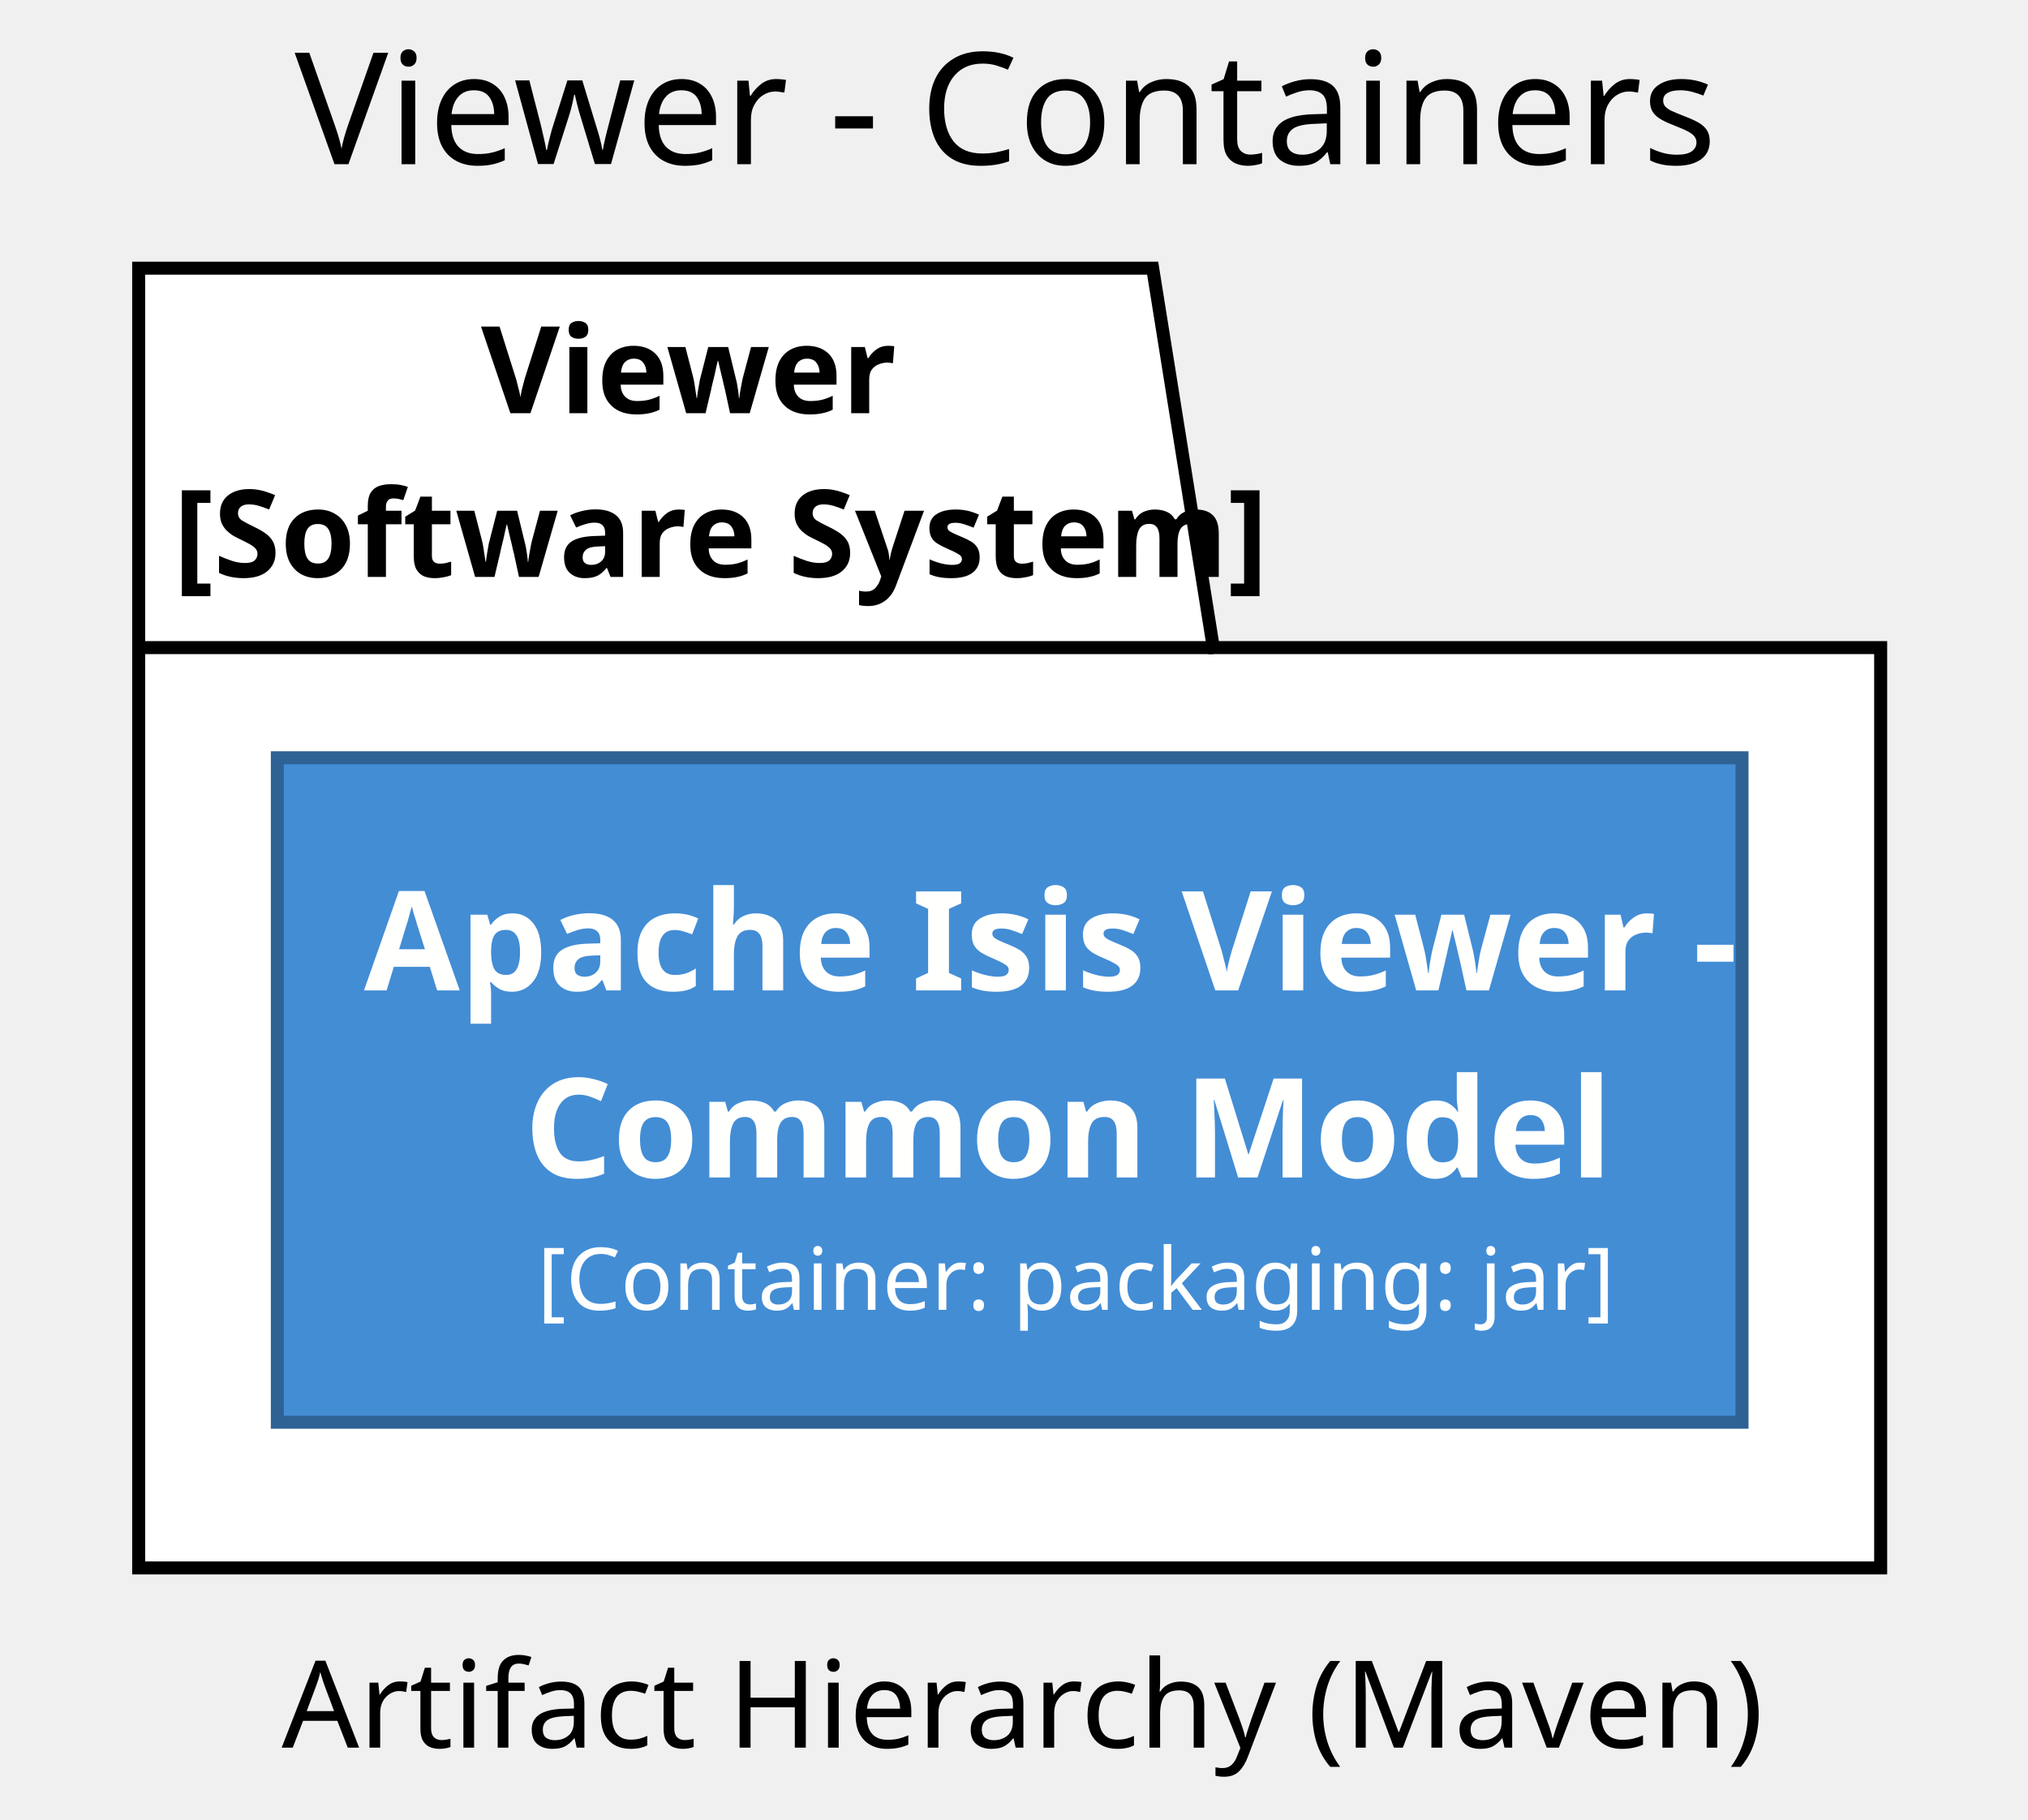
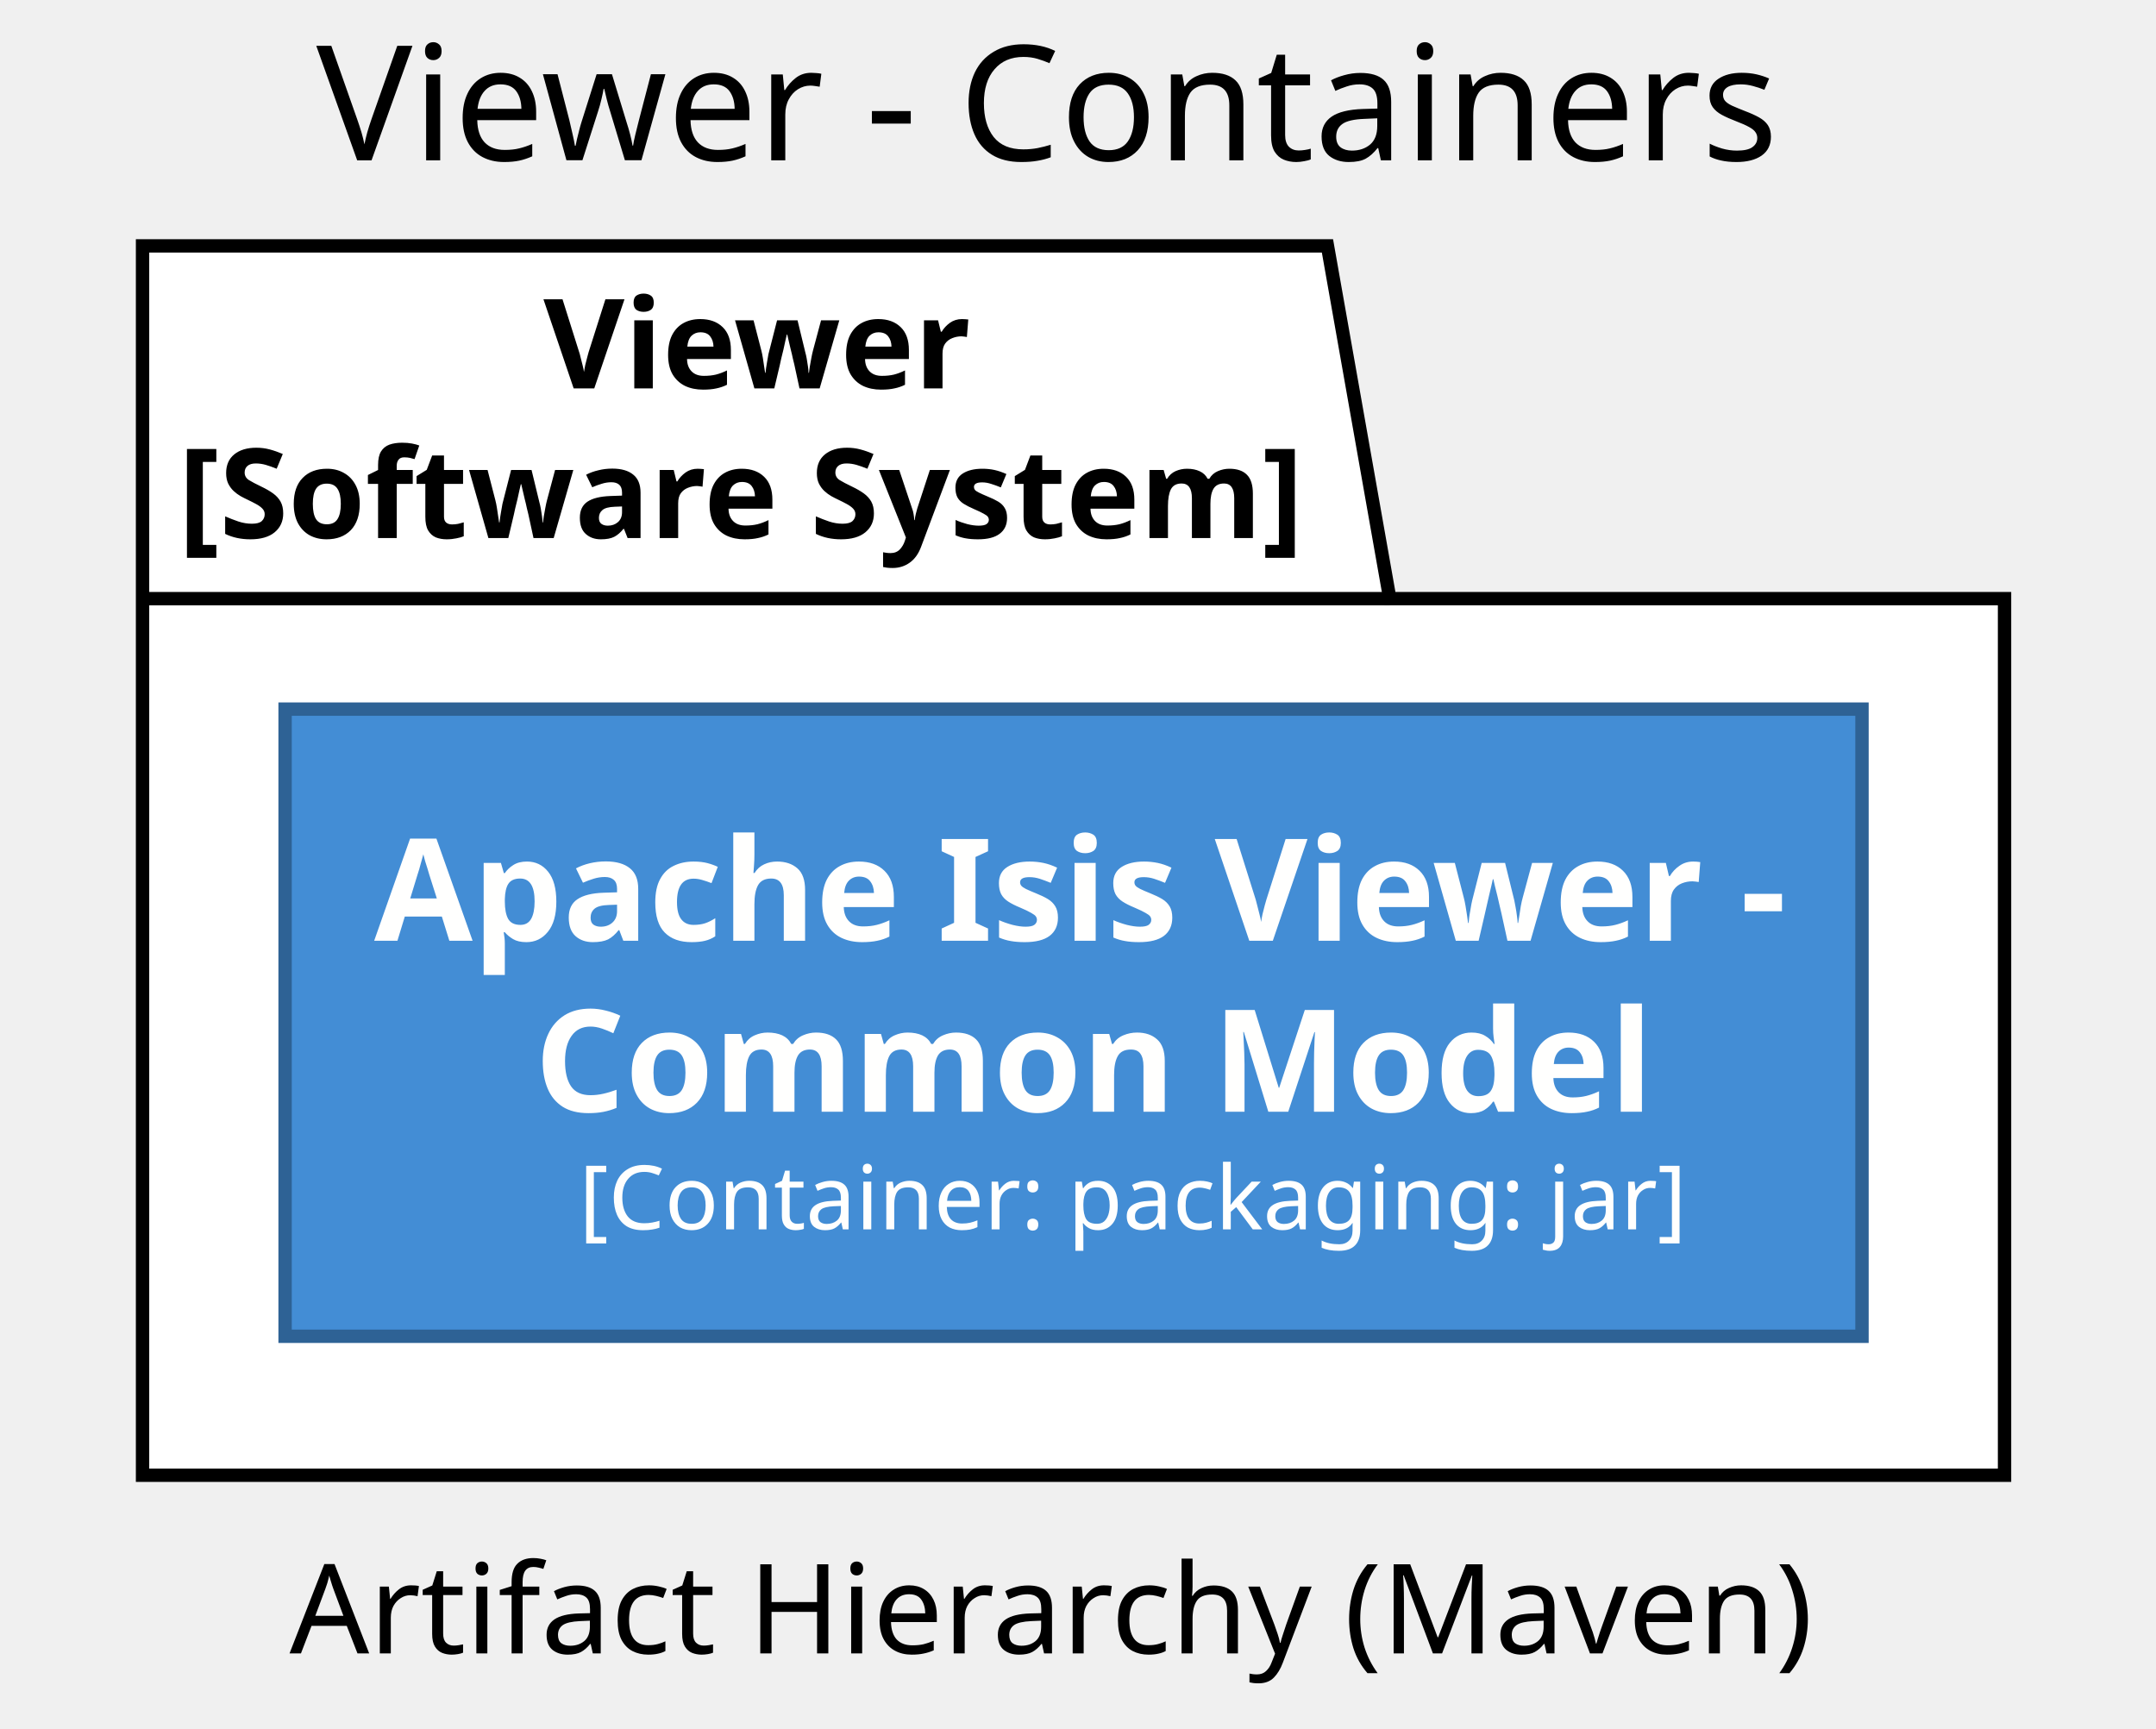
- <svg xmlns="http://www.w3.org/2000/svg" contentScriptType="application/ecmascript" contentStyleType="text/css" height="210px" preserveAspectRatio="none" style="width:234px;height:210px;" version="1.1" viewBox="0 0 234 210" width="234px" zoomAndPan="magnify">
+ <svg xmlns="http://www.w3.org/2000/svg" contentScriptType="application/ecmascript" contentStyleType="text/css" height="194px" preserveAspectRatio="none" style="width:242px;height:194px;" version="1.1" viewBox="0 0 242 194" width="242px" zoomAndPan="magnify">
  <defs />
  <g>
-     <text fill="#000000" font-family="sans-serif" font-size="18" lengthAdjust="spacing" textLength="153" x="34" y="18.949">Viewer - Containers</text>
-     <polygon fill="#FFFFFF" points="16,30.949,133,30.949,140,74.738,217,74.738,217,180.949,16,180.949,16,30.949" style="stroke:#000000;stroke-width:1.5;" />
-     <line style="stroke:#000000;stroke-width:1.5;" x1="16" x2="140" y1="74.738" y2="74.738" />
-     <text fill="#000000" font-family="sans-serif" font-size="14" font-weight="bold" lengthAdjust="spacing" textLength="40" x="55.5" y="47.688">Viewer</text>
-     <text fill="#000000" font-family="sans-serif" font-size="14" font-weight="bold" lengthAdjust="spacing" textLength="111" x="20" y="66.582">[Software System]</text>
-     <rect fill="#438DD5" height="76.684" style="stroke:#2E6295;stroke-width:1.5;" width="169" x="32" y="87.449" />
-     <text fill="#FFFFFE" font-family="sans-serif" font-size="16" font-weight="bold" lengthAdjust="spacing" textLength="144" x="42" y="114.293">Apache Isis Viewer -</text>
-     <text fill="#FFFFFE" font-family="sans-serif" font-size="16" font-weight="bold" lengthAdjust="spacing" textLength="112" x="60.5" y="135.887">Common Model</text>
-     <text fill="#FFFFFE" font-family="sans-serif" font-size="10" lengthAdjust="spacing" textLength="109" x="62" y="151.164">[Container: packaging: jar]</text>
-     <text fill="#000000" font-family="sans-serif" font-size="14" lengthAdjust="spacing" textLength="156" x="32.5" y="201.688">Artifact Hierarchy (Maven)</text>
+     <text fill="#000000" font-family="sans-serif" font-size="18" lengthAdjust="spacing" textLength="158" x="35.5" y="18">Viewer - Containers</text>
+     <polygon fill="#FFFFFF" points="16,27.6,149,27.6,156,67.2,225,67.2,225,165.6,16,165.6,16,27.6" style="stroke:#000000;stroke-width:1.5;" />
+     <line style="stroke:#000000;stroke-width:1.5;" x1="16" x2="156" y1="67.2" y2="67.2" />
+     <text fill="#000000" font-family="sans-serif" font-size="14" font-weight="bold" lengthAdjust="spacing" textLength="45" x="61" y="43.6">Viewer</text>
+     <text fill="#000000" font-family="sans-serif" font-size="14" font-weight="bold" lengthAdjust="spacing" textLength="127" x="20" y="60.4">[Software System]</text>
+     <rect fill="#438DD5" height="70.4" style="stroke:#2E6295;stroke-width:1.5;" width="177" x="32" y="79.6" />
+     <text fill="#FFFFFE" font-family="sans-serif" font-size="16" font-weight="bold" lengthAdjust="spacing" textLength="153" x="42" y="105.6">Apache Isis Viewer -</text>
+     <text fill="#FFFFFE" font-family="sans-serif" font-size="16" font-weight="bold" lengthAdjust="spacing" textLength="121" x="60" y="124.8">Common Model</text>
+     <text fill="#FFFFFE" font-family="sans-serif" font-size="10" lengthAdjust="spacing" textLength="111" x="65" y="138">[Container: packaging: jar]</text>
+     <text fill="#000000" font-family="sans-serif" font-size="14" lengthAdjust="spacing" textLength="164" x="32.5" y="185.6">Artifact Hierarchy (Maven)</text>
  </g>
</svg>
